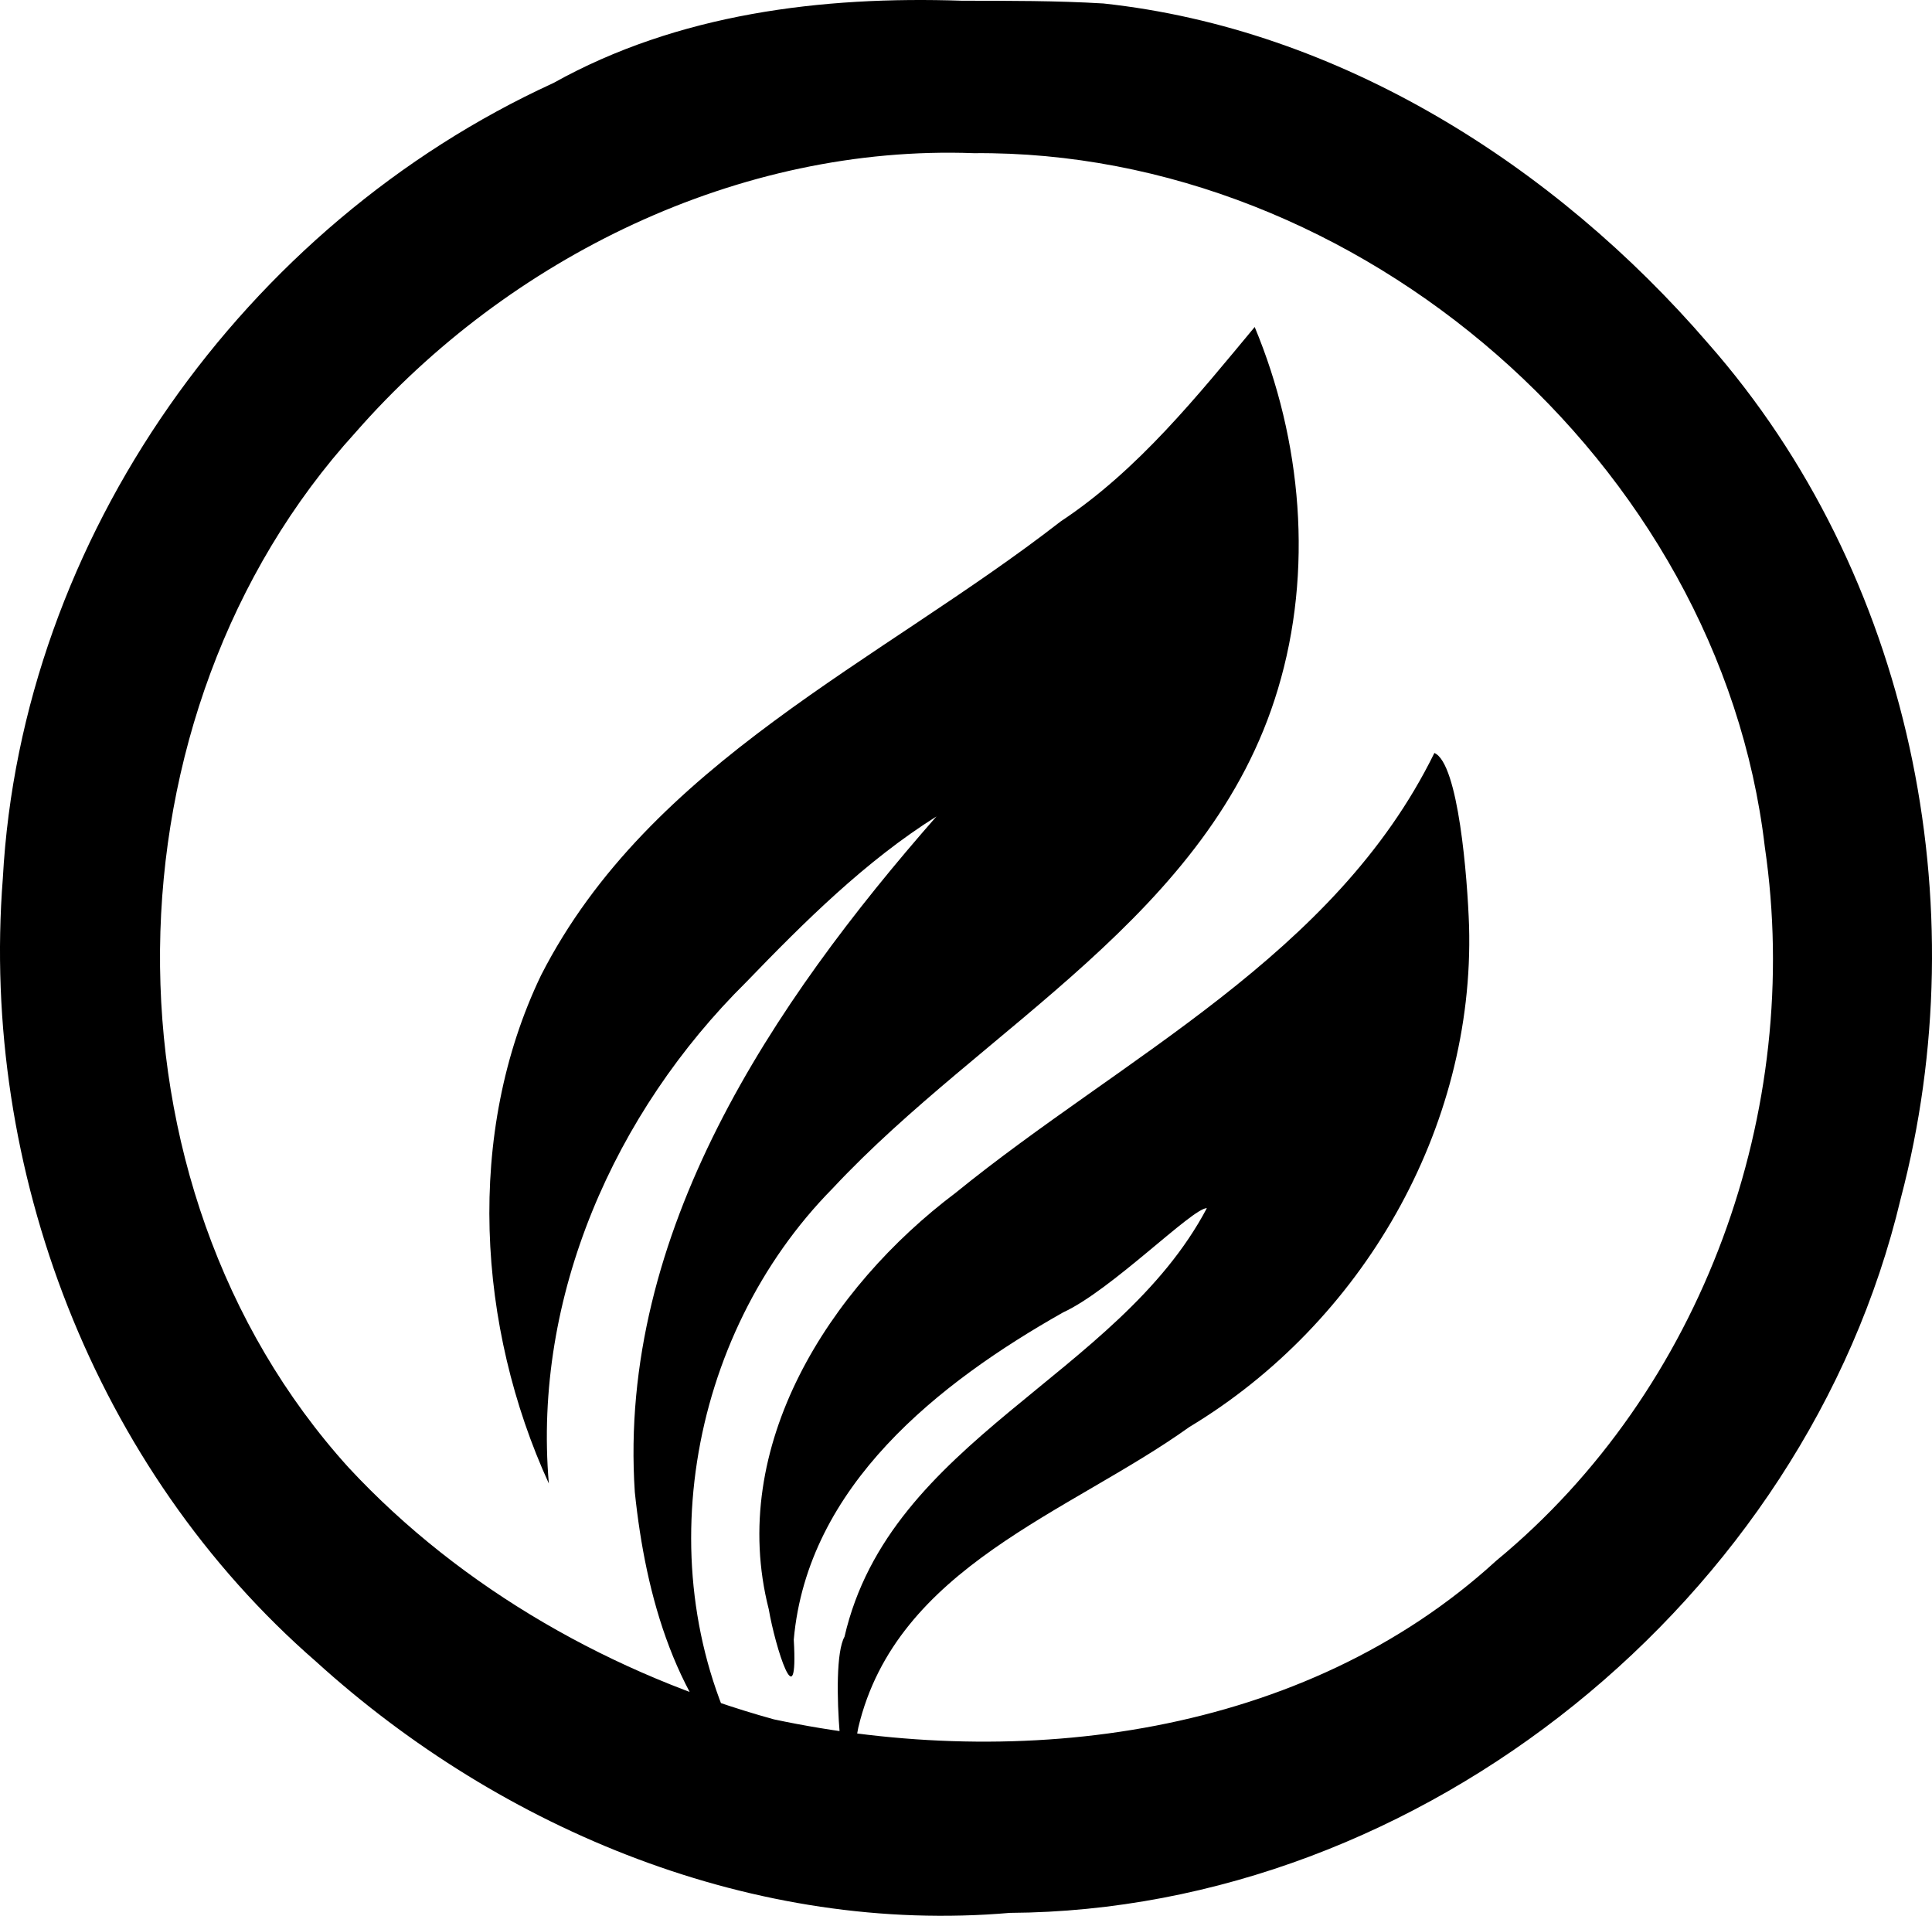
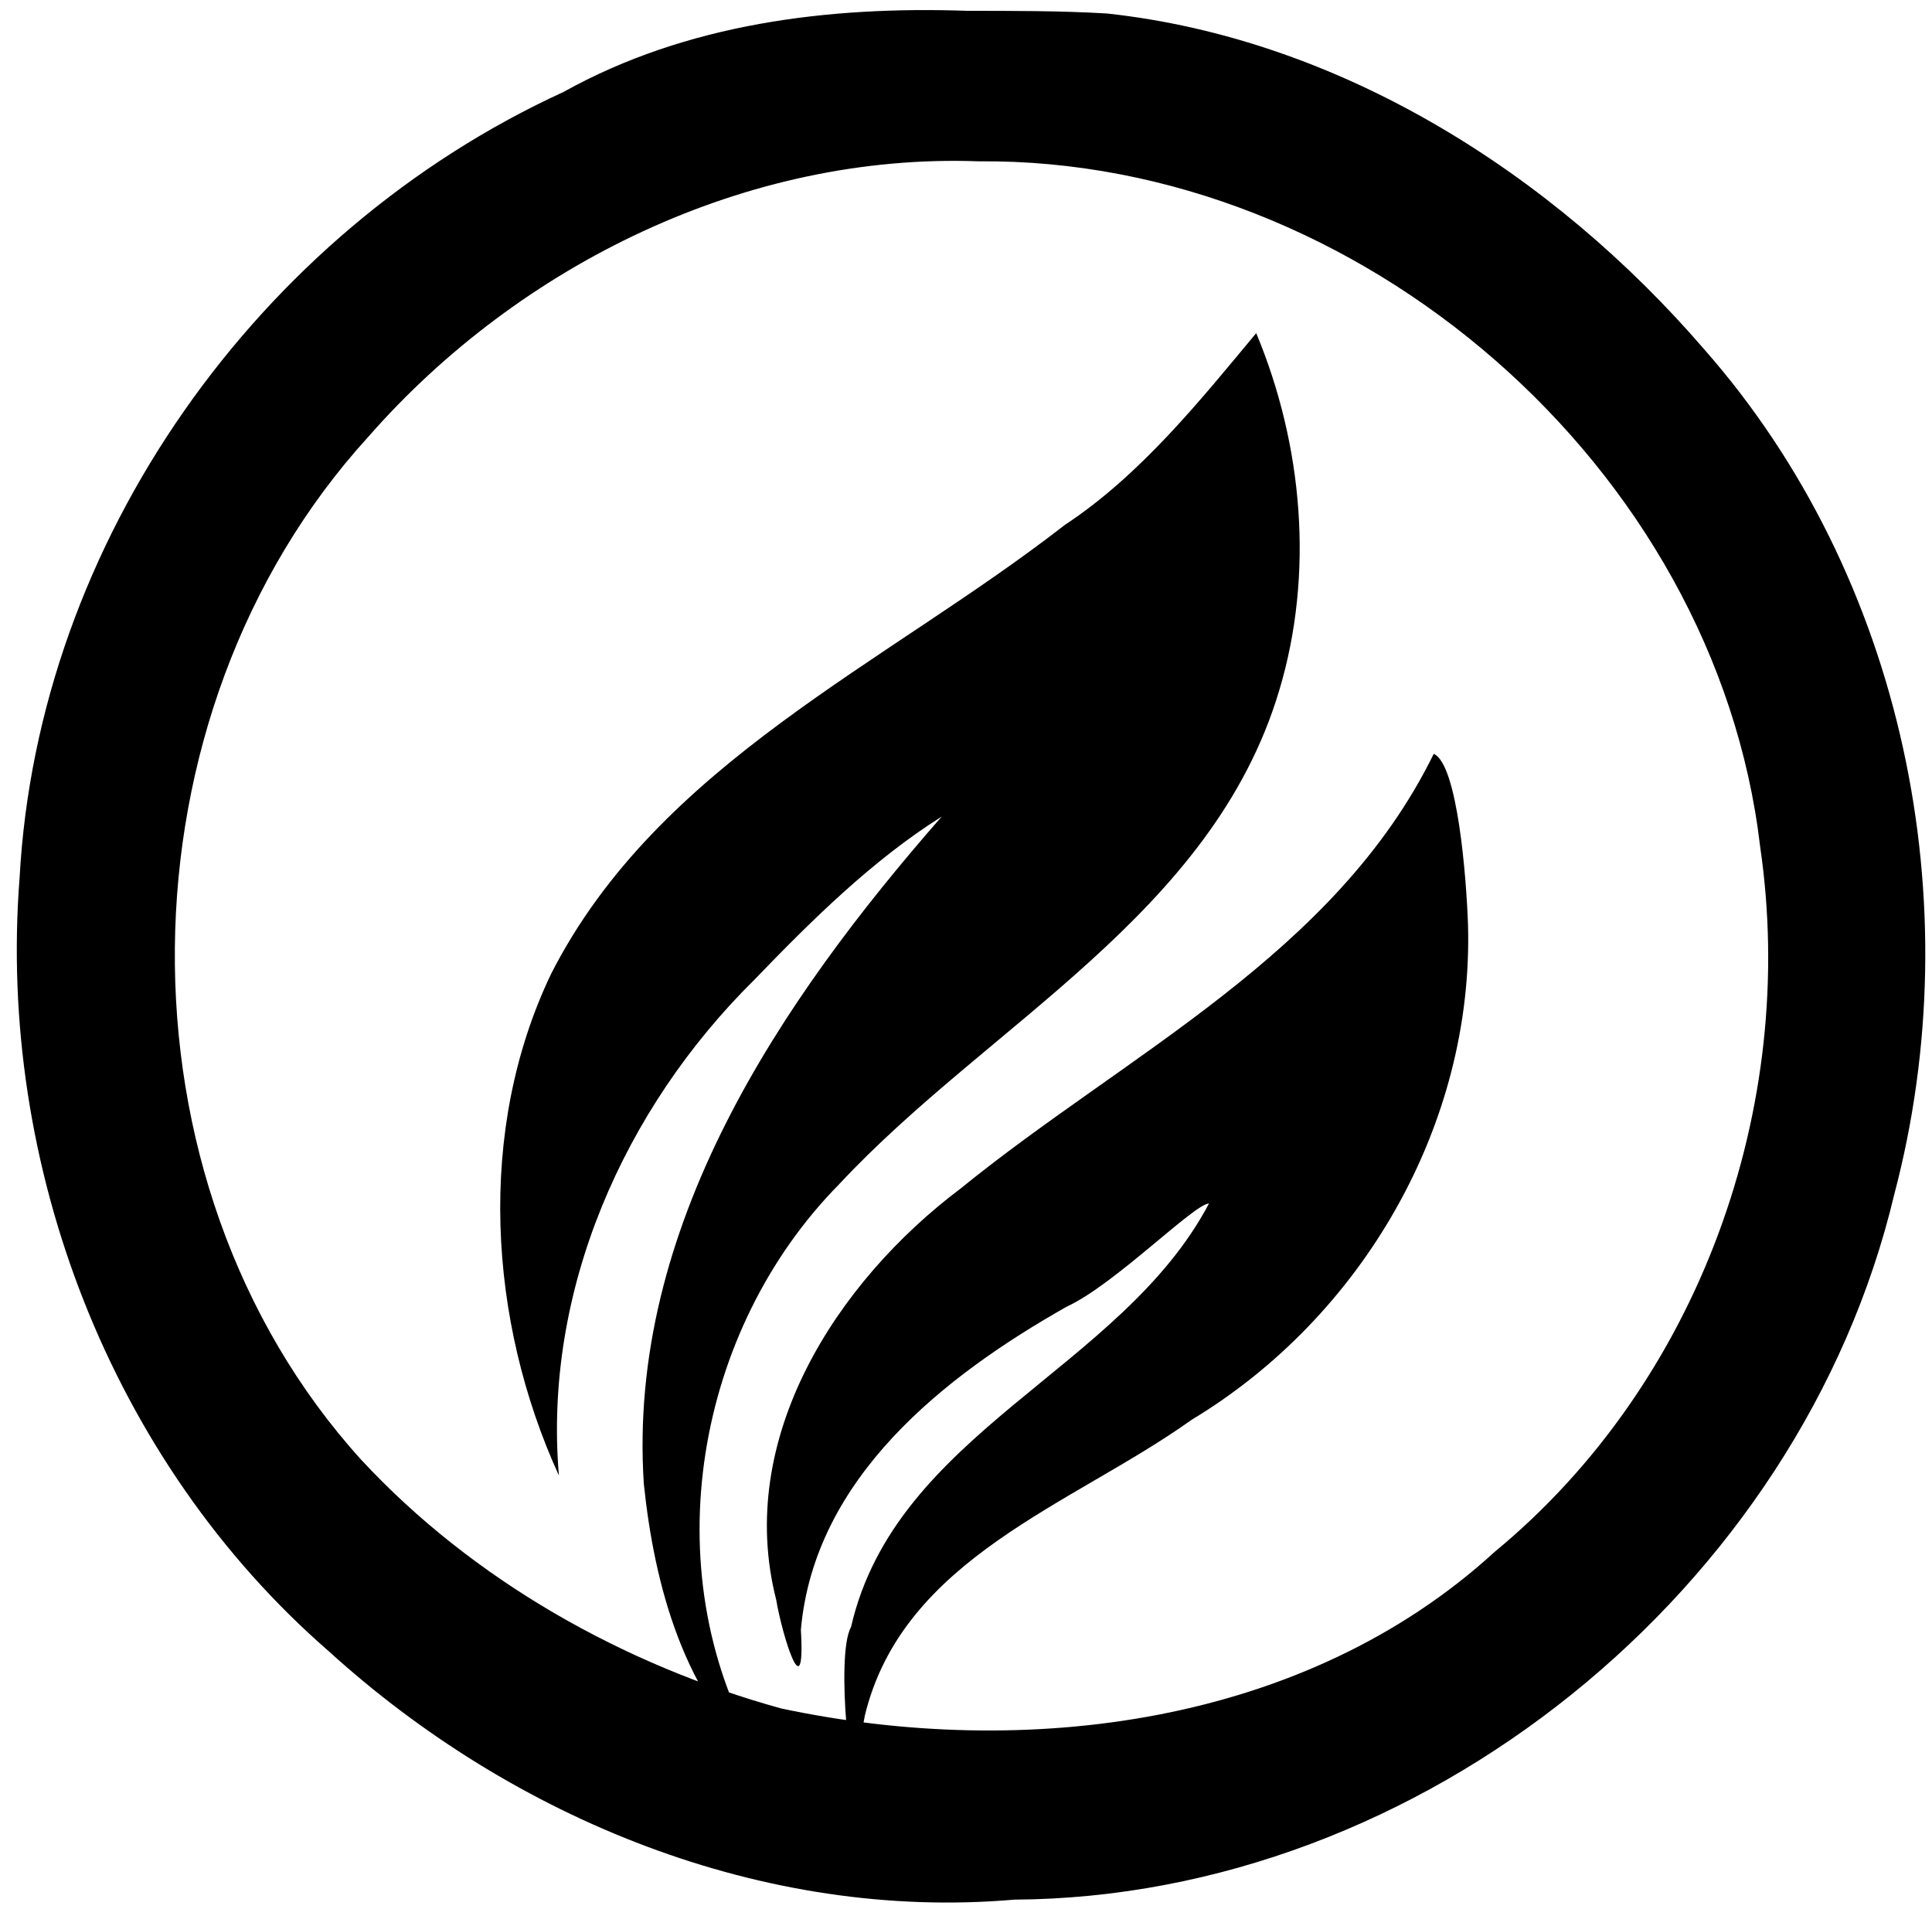
<svg xmlns="http://www.w3.org/2000/svg" xml:space="preserve" viewBox="0 0 23.955 23.75">
-   <path d="M10.642 21.418c.474-1.994 2.614-2.66 4.104-3.726 2.14-1.288 3.54-3.7 3.469-6.211-.02-.594-.131-2.018-.43-2.146-1.233 2.514-3.857 3.763-5.936 5.453-1.562 1.175-2.833 3.141-2.317 5.163.078.46.369 1.394.31.376.17-1.906 1.795-3.183 3.339-4.056.6-.275 1.602-1.294 1.783-1.293-1.107 2.096-3.927 2.863-4.493 5.314-.204.362.022 2.3.084 1.766q.022-.323.087-.64m-1.367.415c-1.275-2.27-.76-5.268 1.05-7.101 1.876-2.011 4.678-3.38 5.519-6.186.443-1.468.298-3.087-.287-4.492-.702.844-1.448 1.778-2.405 2.41-2.237 1.74-5.097 2.988-6.444 5.628-.942 1.963-.79 4.362.097 6.3-.198-2.316.813-4.6 2.446-6.215.723-.749 1.48-1.502 2.36-2.055-2.029 2.313-3.953 5.16-3.74 8.376.134 1.29.508 2.66 1.509 3.548zM11.928.009c-1.74-.059-3.524.16-5.066 1.02C3.034 2.782.264 6.665.035 10.89c-.281 3.606 1.138 7.322 3.883 9.709 2.313 2.1 5.452 3.389 8.603 3.116 5.113-.03 9.868-3.894 11.046-8.855.963-3.647.122-7.752-2.388-10.603C19.281 2.054 16.61.358 13.681.043 13.098.008 12.512.01 11.928.009m.146 1.89c4.776-.043 9.25 3.84 9.808 8.6.48 3.269-.766 6.736-3.33 8.85-2.384 2.182-5.894 2.617-8.956 1.967-1.98-.546-3.869-1.61-5.272-3.12-3.181-3.509-3.087-9.355.087-12.838C6.31 3.19 9.165 1.791 12.074 1.899" />
+   <path d="M10.72 21.282c.469-1.97 2.583-2.627 4.055-3.68 2.114-1.273 3.497-3.655 3.427-6.136-.02-.587-.13-1.993-.425-2.12-1.218 2.484-3.81 3.718-5.864 5.387-1.543 1.16-2.799 3.103-2.289 5.1.077.455.365 1.377.306.372.168-1.883 1.774-3.145 3.299-4.007.592-.272 1.582-1.278 1.761-1.277-1.093 2.07-3.88 2.828-4.438 5.25-.202.357.021 2.271.083 1.744q.021-.32.086-.633m-1.35.41c-1.26-2.242-.751-5.204 1.037-7.014 1.853-1.987 4.62-3.34 5.451-6.111.438-1.45.295-3.05-.283-4.437-.694.833-1.43 1.756-2.376 2.38-2.21 1.72-5.035 2.952-6.365 5.56-.931 1.939-.78 4.309.095 6.223-.195-2.288.803-4.544 2.417-6.14.714-.74 1.462-1.483 2.33-2.03-2.003 2.286-3.904 5.098-3.694 8.275.133 1.274.502 2.628 1.491 3.505zM11.99.134C10.272.075 8.51.292 6.987 1.14 3.205 2.873.469 6.71.243 10.882c-.278 3.563 1.124 7.233 3.835 9.591 2.285 2.075 5.386 3.348 8.499 3.078 5.05-.03 9.748-3.846 10.911-8.747.952-3.603.121-7.658-2.358-10.474C19.255 2.154 16.616.48 13.723.167 13.147.133 12.568.135 11.99.134M12.135 2c4.718-.043 9.138 3.793 9.689 8.495.474 3.23-.757 6.654-3.29 8.743-2.355 2.155-5.822 2.585-8.847 1.943-1.956-.54-3.822-1.59-5.207-3.082-3.143-3.467-3.05-9.242.085-12.682C6.441 3.276 9.262 1.894 12.135 2" />
</svg>
